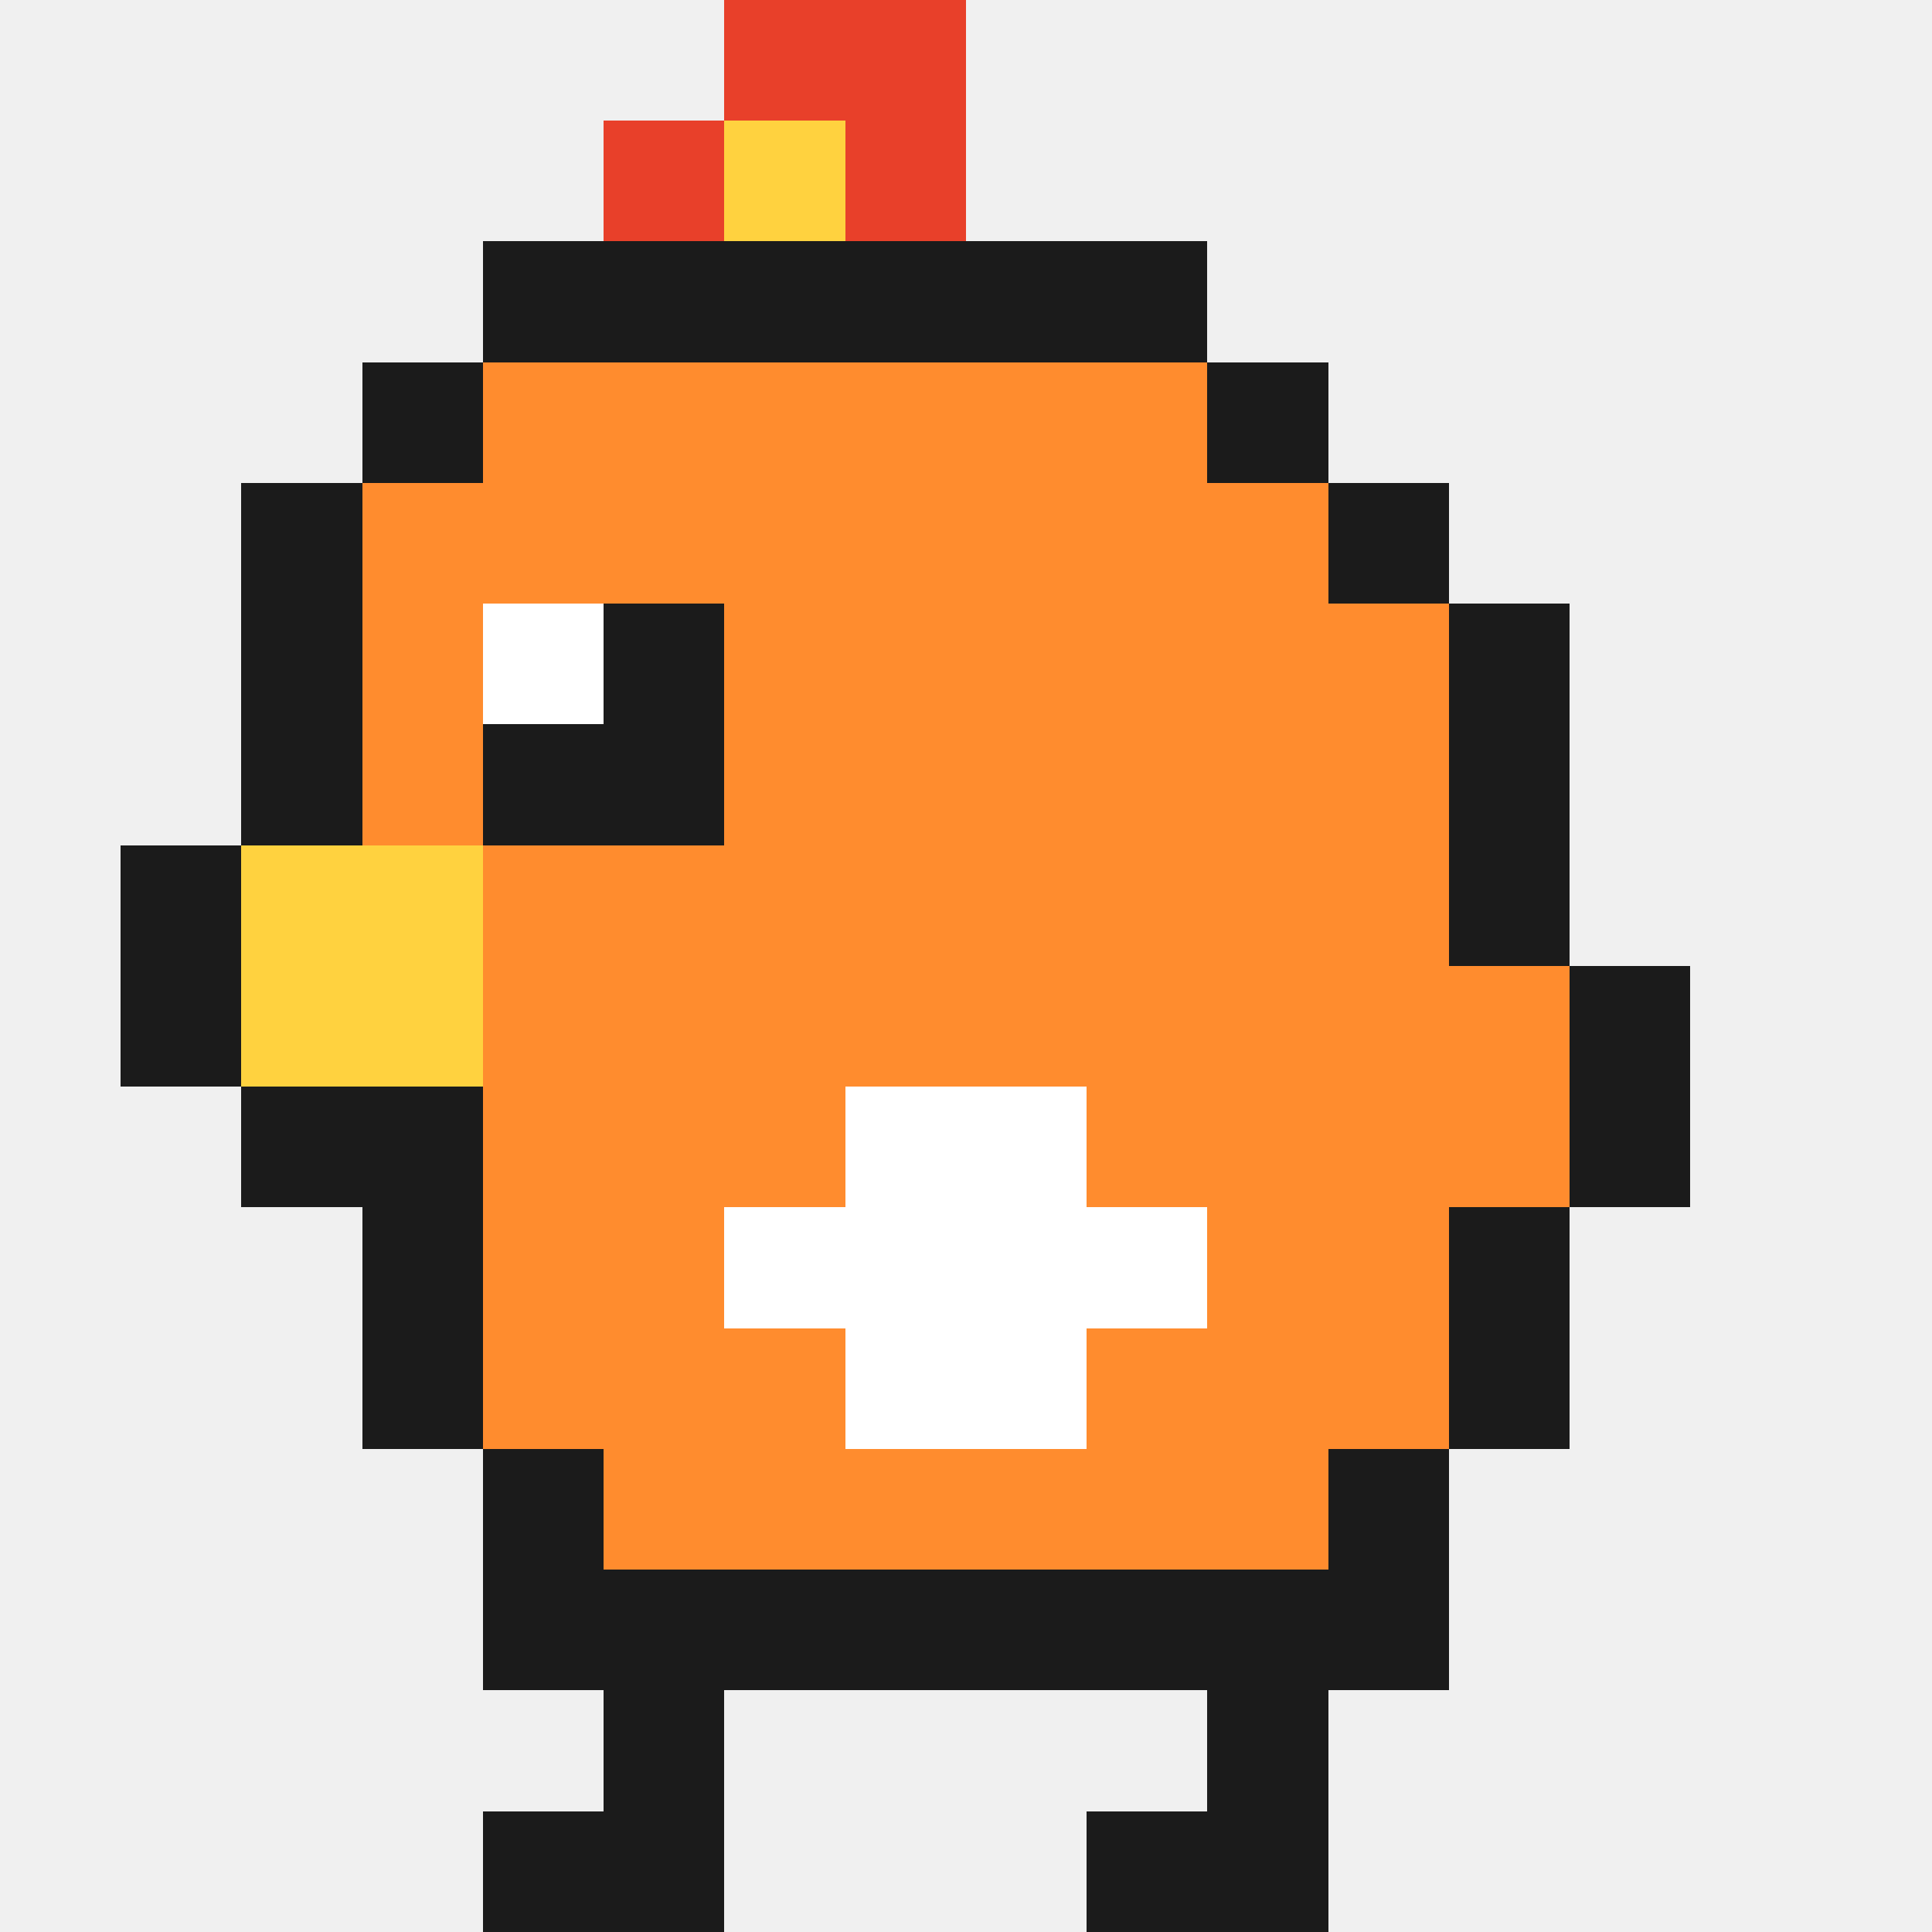
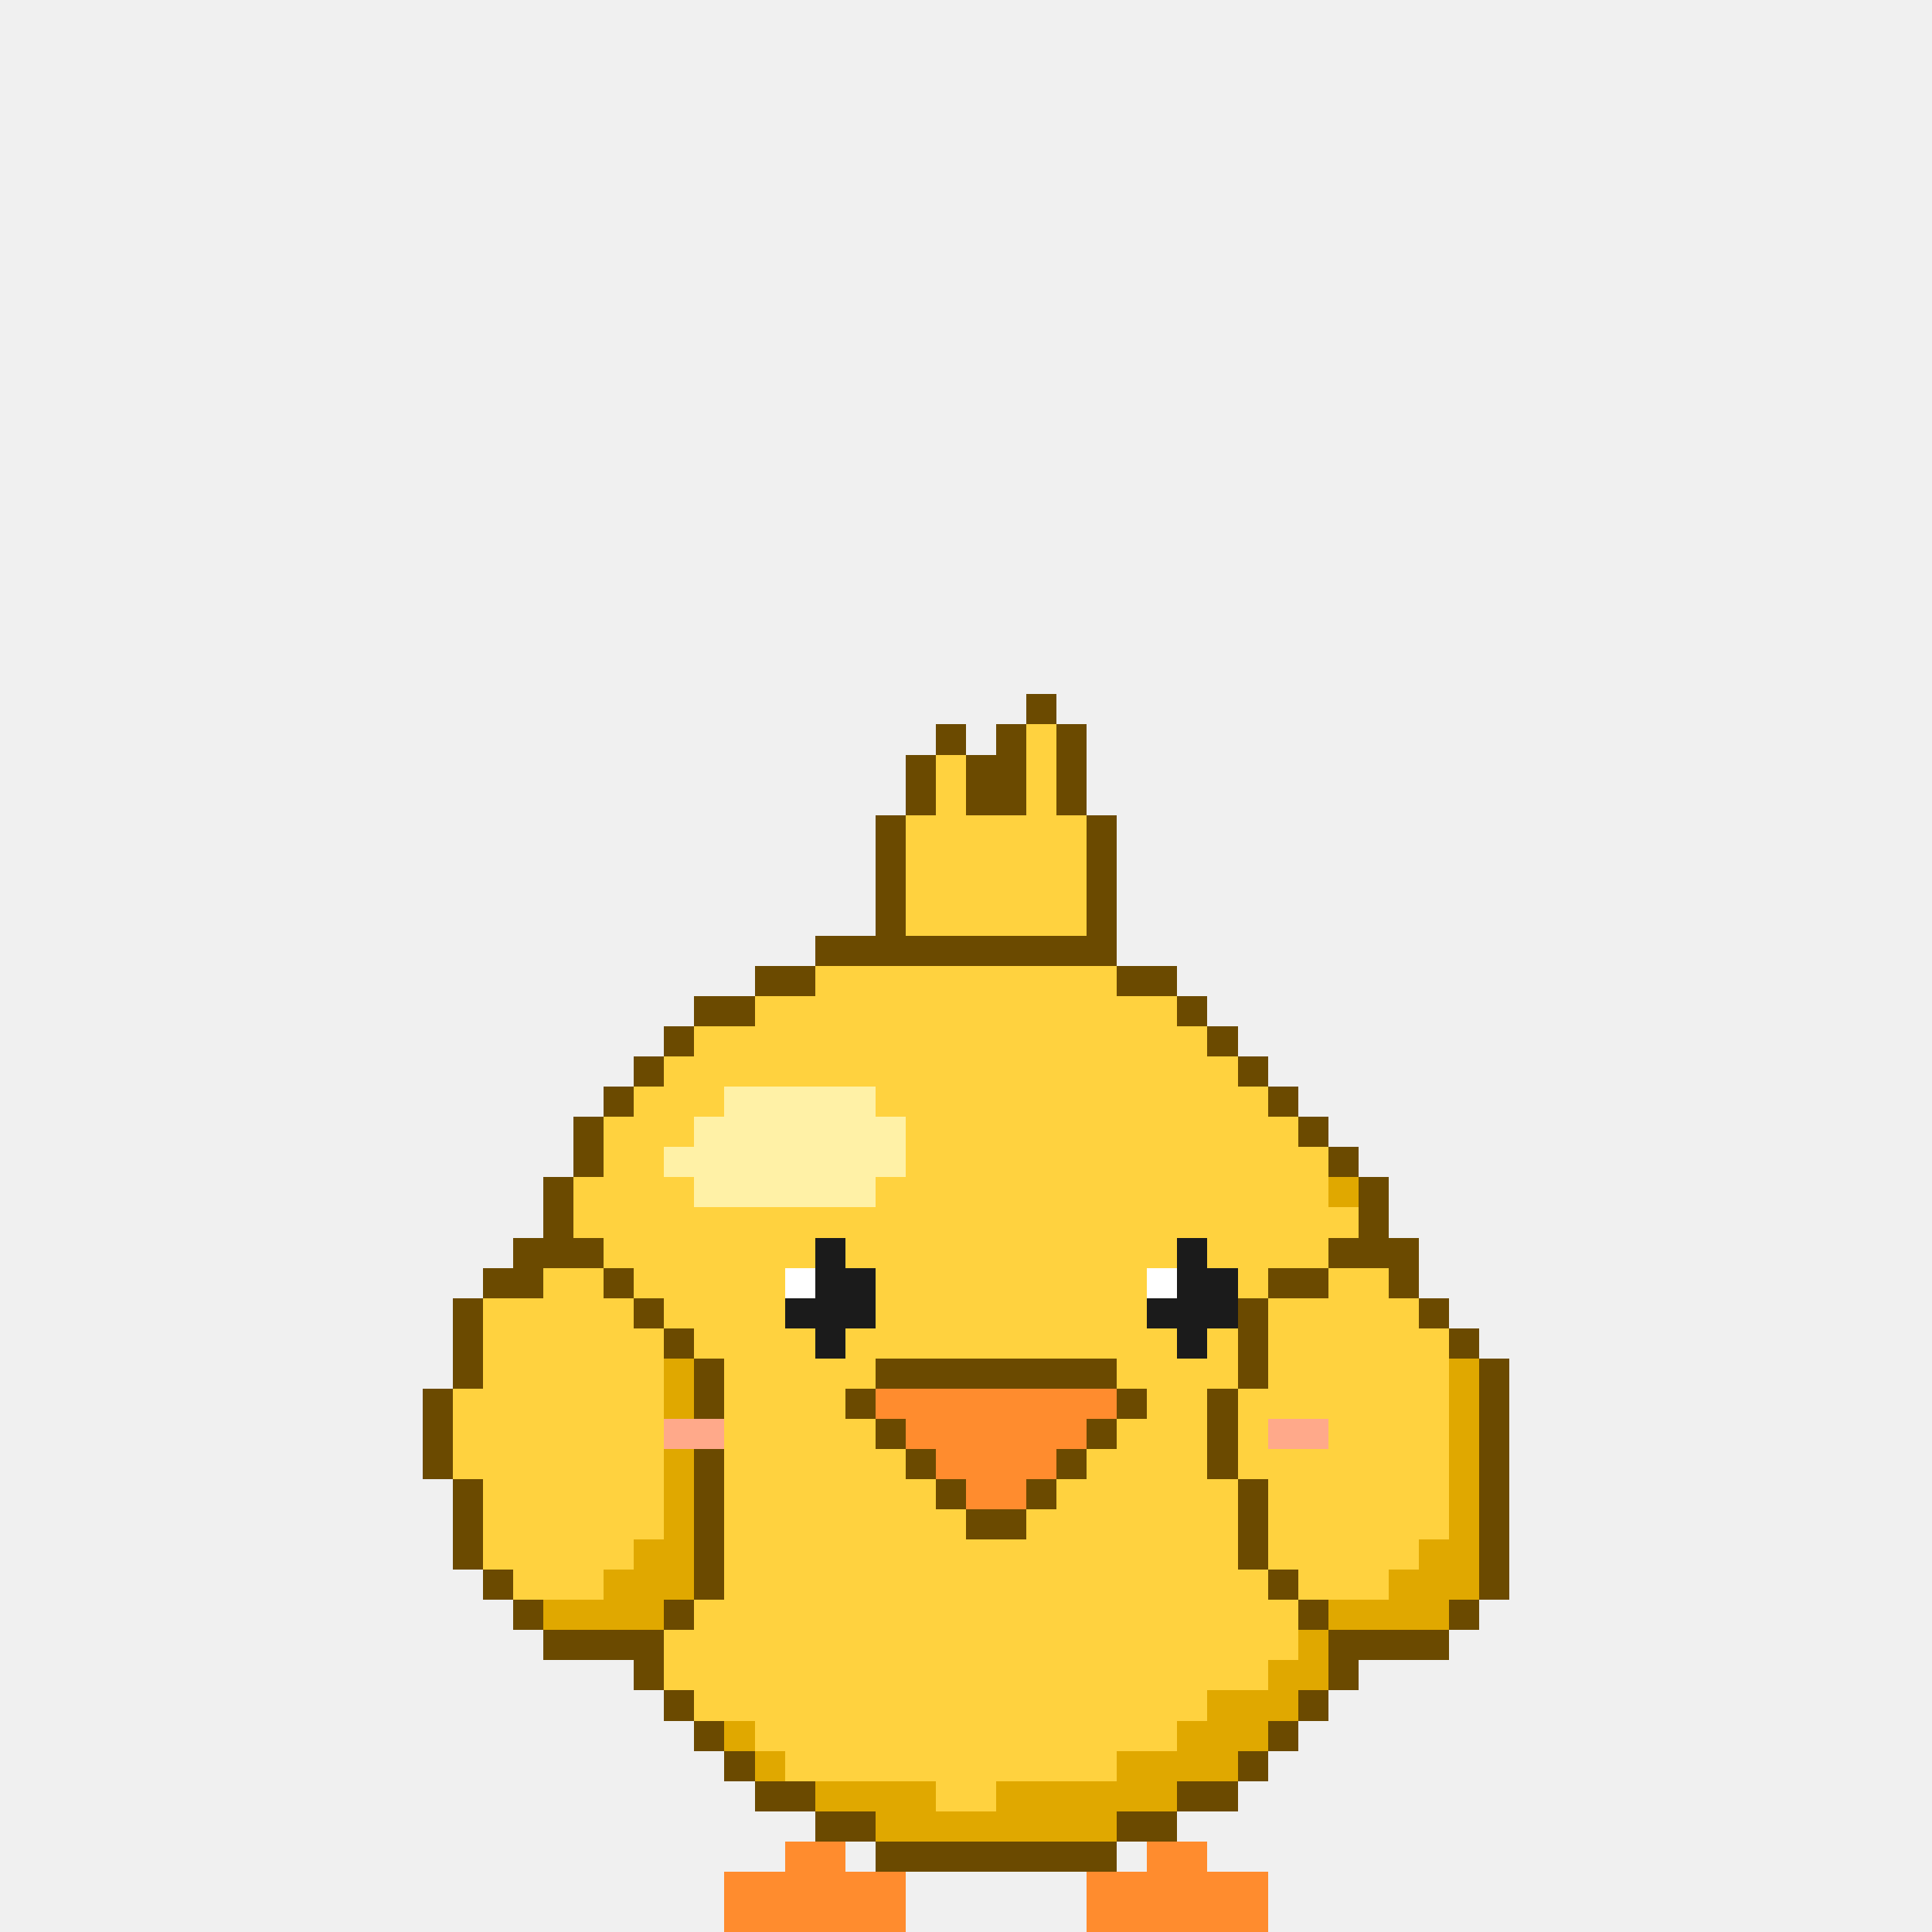
- <svg xmlns="http://www.w3.org/2000/svg" viewBox="0 0 16 16" shape-rendering="crispEdges">
-   <rect x="6" y="0" width="2" height="1" fill="#e8402a" />
-   <rect x="5" y="1" width="1" height="1" fill="#e8402a" />
-   <rect x="6" y="1" width="1" height="1" fill="#ffd23f" />
-   <rect x="7" y="1" width="1" height="1" fill="#e8402a" />
-   <rect x="4" y="2" width="6" height="1" fill="#1b1b1b" />
-   <rect x="3" y="3" width="1" height="1" fill="#1b1b1b" />
-   <rect x="4" y="3" width="6" height="1" fill="#ff8c2e" />
-   <rect x="10" y="3" width="1" height="1" fill="#1b1b1b" />
-   <rect x="2" y="4" width="1" height="1" fill="#1b1b1b" />
-   <rect x="3" y="4" width="8" height="1" fill="#ff8c2e" />
-   <rect x="11" y="4" width="1" height="1" fill="#1b1b1b" />
-   <rect x="2" y="5" width="1" height="1" fill="#1b1b1b" />
-   <rect x="3" y="5" width="1" height="1" fill="#ff8c2e" />
-   <rect x="4" y="5" width="1" height="1" fill="#ffffff" />
-   <rect x="5" y="5" width="1" height="1" fill="#1b1b1b" />
-   <rect x="6" y="5" width="6" height="1" fill="#ff8c2e" />
-   <rect x="12" y="5" width="1" height="1" fill="#1b1b1b" />
-   <rect x="2" y="6" width="1" height="1" fill="#1b1b1b" />
-   <rect x="3" y="6" width="1" height="1" fill="#ff8c2e" />
-   <rect x="4" y="6" width="2" height="1" fill="#1b1b1b" />
-   <rect x="6" y="6" width="6" height="1" fill="#ff8c2e" />
-   <rect x="12" y="6" width="1" height="1" fill="#1b1b1b" />
-   <rect x="1" y="7" width="1" height="1" fill="#1b1b1b" />
-   <rect x="2" y="7" width="2" height="1" fill="#ffd23f" />
-   <rect x="4" y="7" width="8" height="1" fill="#ff8c2e" />
-   <rect x="12" y="7" width="1" height="1" fill="#1b1b1b" />
-   <rect x="1" y="8" width="1" height="1" fill="#1b1b1b" />
-   <rect x="2" y="8" width="2" height="1" fill="#ffd23f" />
-   <rect x="4" y="8" width="9" height="1" fill="#ff8c2e" />
-   <rect x="13" y="8" width="1" height="1" fill="#1b1b1b" />
-   <rect x="2" y="9" width="2" height="1" fill="#1b1b1b" />
-   <rect x="4" y="9" width="3" height="1" fill="#ff8c2e" />
-   <rect x="7" y="9" width="2" height="1" fill="#ffffff" />
-   <rect x="9" y="9" width="4" height="1" fill="#ff8c2e" />
-   <rect x="13" y="9" width="1" height="1" fill="#1b1b1b" />
-   <rect x="3" y="10" width="1" height="1" fill="#1b1b1b" />
-   <rect x="4" y="10" width="2" height="1" fill="#ff8c2e" />
-   <rect x="6" y="10" width="4" height="1" fill="#ffffff" />
-   <rect x="10" y="10" width="2" height="1" fill="#ff8c2e" />
-   <rect x="12" y="10" width="1" height="1" fill="#1b1b1b" />
-   <rect x="3" y="11" width="1" height="1" fill="#1b1b1b" />
-   <rect x="4" y="11" width="3" height="1" fill="#ff8c2e" />
-   <rect x="7" y="11" width="2" height="1" fill="#ffffff" />
-   <rect x="9" y="11" width="3" height="1" fill="#ff8c2e" />
-   <rect x="12" y="11" width="1" height="1" fill="#1b1b1b" />
-   <rect x="4" y="12" width="1" height="1" fill="#1b1b1b" />
-   <rect x="5" y="12" width="6" height="1" fill="#ff8c2e" />
-   <rect x="11" y="12" width="1" height="1" fill="#1b1b1b" />
-   <rect x="4" y="13" width="8" height="1" fill="#1b1b1b" />
-   <rect x="5" y="14" width="1" height="1" fill="#1b1b1b" />
-   <rect x="10" y="14" width="1" height="1" fill="#1b1b1b" />
-   <rect x="4" y="15" width="2" height="1" fill="#1b1b1b" />
-   <rect x="9" y="15" width="2" height="1" fill="#1b1b1b" />
+ <svg xmlns="http://www.w3.org/2000/svg" viewBox="0 0 64 64" shape-rendering="crispEdges">
+   <rect x="34" y="23" width="1" height="1" fill="#6b4a00" />
+   <rect x="31" y="24" width="1" height="1" fill="#6b4a00" />
+   <rect x="33" y="24" width="1" height="1" fill="#6b4a00" />
+   <rect x="34" y="24" width="1" height="1" fill="#ffd23f" />
+   <rect x="35" y="24" width="1" height="1" fill="#6b4a00" />
+   <rect x="30" y="25" width="1" height="1" fill="#6b4a00" />
+   <rect x="31" y="25" width="1" height="1" fill="#ffd23f" />
+   <rect x="32" y="25" width="2" height="1" fill="#6b4a00" />
+   <rect x="34" y="25" width="1" height="1" fill="#ffd23f" />
+   <rect x="35" y="25" width="1" height="1" fill="#6b4a00" />
+   <rect x="30" y="26" width="1" height="1" fill="#6b4a00" />
+   <rect x="31" y="26" width="1" height="1" fill="#ffd23f" />
+   <rect x="32" y="26" width="2" height="1" fill="#6b4a00" />
+   <rect x="34" y="26" width="1" height="1" fill="#ffd23f" />
+   <rect x="35" y="26" width="1" height="1" fill="#6b4a00" />
+   <rect x="29" y="27" width="1" height="1" fill="#6b4a00" />
+   <rect x="30" y="27" width="6" height="1" fill="#ffd23f" />
+   <rect x="36" y="27" width="1" height="1" fill="#6b4a00" />
+   <rect x="29" y="28" width="1" height="1" fill="#6b4a00" />
+   <rect x="30" y="28" width="6" height="1" fill="#ffd23f" />
+   <rect x="36" y="28" width="1" height="1" fill="#6b4a00" />
+   <rect x="29" y="29" width="1" height="1" fill="#6b4a00" />
+   <rect x="30" y="29" width="6" height="1" fill="#ffd23f" />
+   <rect x="36" y="29" width="1" height="1" fill="#6b4a00" />
+   <rect x="29" y="30" width="1" height="1" fill="#6b4a00" />
+   <rect x="30" y="30" width="6" height="1" fill="#ffd23f" />
+   <rect x="36" y="30" width="1" height="1" fill="#6b4a00" />
+   <rect x="27" y="31" width="10" height="1" fill="#6b4a00" />
+   <rect x="25" y="32" width="2" height="1" fill="#6b4a00" />
+   <rect x="27" y="32" width="10" height="1" fill="#ffd23f" />
+   <rect x="37" y="32" width="2" height="1" fill="#6b4a00" />
+   <rect x="23" y="33" width="2" height="1" fill="#6b4a00" />
+   <rect x="25" y="33" width="14" height="1" fill="#ffd23f" />
+   <rect x="39" y="33" width="1" height="1" fill="#6b4a00" />
+   <rect x="22" y="34" width="1" height="1" fill="#6b4a00" />
+   <rect x="23" y="34" width="17" height="1" fill="#ffd23f" />
+   <rect x="40" y="34" width="1" height="1" fill="#6b4a00" />
+   <rect x="21" y="35" width="1" height="1" fill="#6b4a00" />
+   <rect x="22" y="35" width="19" height="1" fill="#ffd23f" />
+   <rect x="41" y="35" width="1" height="1" fill="#6b4a00" />
+   <rect x="20" y="36" width="1" height="1" fill="#6b4a00" />
+   <rect x="21" y="36" width="3" height="1" fill="#ffd23f" />
+   <rect x="24" y="36" width="5" height="1" fill="#fff1a6" />
+   <rect x="29" y="36" width="13" height="1" fill="#ffd23f" />
+   <rect x="42" y="36" width="1" height="1" fill="#6b4a00" />
+   <rect x="19" y="37" width="1" height="1" fill="#6b4a00" />
+   <rect x="20" y="37" width="3" height="1" fill="#ffd23f" />
+   <rect x="23" y="37" width="7" height="1" fill="#fff1a6" />
+   <rect x="30" y="37" width="13" height="1" fill="#ffd23f" />
+   <rect x="43" y="37" width="1" height="1" fill="#6b4a00" />
+   <rect x="19" y="38" width="1" height="1" fill="#6b4a00" />
+   <rect x="20" y="38" width="2" height="1" fill="#ffd23f" />
+   <rect x="22" y="38" width="8" height="1" fill="#fff1a6" />
+   <rect x="30" y="38" width="14" height="1" fill="#ffd23f" />
+   <rect x="44" y="38" width="1" height="1" fill="#6b4a00" />
+   <rect x="18" y="39" width="1" height="1" fill="#6b4a00" />
+   <rect x="19" y="39" width="4" height="1" fill="#ffd23f" />
+   <rect x="23" y="39" width="6" height="1" fill="#fff1a6" />
+   <rect x="29" y="39" width="15" height="1" fill="#ffd23f" />
+   <rect x="44" y="39" width="1" height="1" fill="#e0a800" />
+   <rect x="45" y="39" width="1" height="1" fill="#6b4a00" />
+   <rect x="18" y="40" width="1" height="1" fill="#6b4a00" />
+   <rect x="19" y="40" width="26" height="1" fill="#ffd23f" />
+   <rect x="45" y="40" width="1" height="1" fill="#6b4a00" />
+   <rect x="17" y="41" width="3" height="1" fill="#6b4a00" />
+   <rect x="20" y="41" width="7" height="1" fill="#ffd23f" />
+   <rect x="27" y="41" width="1" height="1" fill="#1b1b1b" />
+   <rect x="28" y="41" width="11" height="1" fill="#ffd23f" />
+   <rect x="39" y="41" width="1" height="1" fill="#1b1b1b" />
+   <rect x="40" y="41" width="4" height="1" fill="#ffd23f" />
+   <rect x="44" y="41" width="3" height="1" fill="#6b4a00" />
+   <rect x="16" y="42" width="2" height="1" fill="#6b4a00" />
+   <rect x="18" y="42" width="2" height="1" fill="#ffd23f" />
+   <rect x="20" y="42" width="1" height="1" fill="#6b4a00" />
+   <rect x="21" y="42" width="5" height="1" fill="#ffd23f" />
+   <rect x="26" y="42" width="1" height="1" fill="#ffffff" />
+   <rect x="27" y="42" width="2" height="1" fill="#1b1b1b" />
+   <rect x="29" y="42" width="9" height="1" fill="#ffd23f" />
+   <rect x="38" y="42" width="1" height="1" fill="#ffffff" />
+   <rect x="39" y="42" width="2" height="1" fill="#1b1b1b" />
+   <rect x="41" y="42" width="1" height="1" fill="#ffd23f" />
+   <rect x="42" y="42" width="2" height="1" fill="#6b4a00" />
+   <rect x="44" y="42" width="2" height="1" fill="#ffd23f" />
+   <rect x="46" y="42" width="1" height="1" fill="#6b4a00" />
+   <rect x="15" y="43" width="1" height="1" fill="#6b4a00" />
+   <rect x="16" y="43" width="5" height="1" fill="#ffd23f" />
+   <rect x="21" y="43" width="1" height="1" fill="#6b4a00" />
+   <rect x="22" y="43" width="4" height="1" fill="#ffd23f" />
+   <rect x="26" y="43" width="3" height="1" fill="#1b1b1b" />
+   <rect x="29" y="43" width="9" height="1" fill="#ffd23f" />
+   <rect x="38" y="43" width="3" height="1" fill="#1b1b1b" />
+   <rect x="41" y="43" width="1" height="1" fill="#6b4a00" />
+   <rect x="42" y="43" width="5" height="1" fill="#ffd23f" />
+   <rect x="47" y="43" width="1" height="1" fill="#6b4a00" />
+   <rect x="15" y="44" width="1" height="1" fill="#6b4a00" />
+   <rect x="16" y="44" width="6" height="1" fill="#ffd23f" />
+   <rect x="22" y="44" width="1" height="1" fill="#6b4a00" />
+   <rect x="23" y="44" width="4" height="1" fill="#ffd23f" />
+   <rect x="27" y="44" width="1" height="1" fill="#1b1b1b" />
+   <rect x="28" y="44" width="11" height="1" fill="#ffd23f" />
+   <rect x="39" y="44" width="1" height="1" fill="#1b1b1b" />
+   <rect x="40" y="44" width="1" height="1" fill="#ffd23f" />
+   <rect x="41" y="44" width="1" height="1" fill="#6b4a00" />
+   <rect x="42" y="44" width="6" height="1" fill="#ffd23f" />
+   <rect x="48" y="44" width="1" height="1" fill="#6b4a00" />
+   <rect x="15" y="45" width="1" height="1" fill="#6b4a00" />
+   <rect x="16" y="45" width="6" height="1" fill="#ffd23f" />
+   <rect x="22" y="45" width="1" height="1" fill="#e0a800" />
+   <rect x="23" y="45" width="1" height="1" fill="#6b4a00" />
+   <rect x="24" y="45" width="5" height="1" fill="#ffd23f" />
+   <rect x="29" y="45" width="8" height="1" fill="#6b4a00" />
+   <rect x="37" y="45" width="4" height="1" fill="#ffd23f" />
+   <rect x="41" y="45" width="1" height="1" fill="#6b4a00" />
+   <rect x="42" y="45" width="6" height="1" fill="#ffd23f" />
+   <rect x="48" y="45" width="1" height="1" fill="#e0a800" />
+   <rect x="49" y="45" width="1" height="1" fill="#6b4a00" />
+   <rect x="14" y="46" width="1" height="1" fill="#6b4a00" />
+   <rect x="15" y="46" width="7" height="1" fill="#ffd23f" />
+   <rect x="22" y="46" width="1" height="1" fill="#e0a800" />
+   <rect x="23" y="46" width="1" height="1" fill="#6b4a00" />
+   <rect x="24" y="46" width="4" height="1" fill="#ffd23f" />
+   <rect x="28" y="46" width="1" height="1" fill="#6b4a00" />
+   <rect x="29" y="46" width="8" height="1" fill="#ff8c2e" />
+   <rect x="37" y="46" width="1" height="1" fill="#6b4a00" />
+   <rect x="38" y="46" width="2" height="1" fill="#ffd23f" />
+   <rect x="40" y="46" width="1" height="1" fill="#6b4a00" />
+   <rect x="41" y="46" width="7" height="1" fill="#ffd23f" />
+   <rect x="48" y="46" width="1" height="1" fill="#e0a800" />
+   <rect x="49" y="46" width="1" height="1" fill="#6b4a00" />
+   <rect x="14" y="47" width="1" height="1" fill="#6b4a00" />
+   <rect x="15" y="47" width="7" height="1" fill="#ffd23f" />
+   <rect x="22" y="47" width="2" height="1" fill="#ffa98a" />
+   <rect x="24" y="47" width="5" height="1" fill="#ffd23f" />
+   <rect x="29" y="47" width="1" height="1" fill="#6b4a00" />
+   <rect x="30" y="47" width="6" height="1" fill="#ff8c2e" />
+   <rect x="36" y="47" width="1" height="1" fill="#6b4a00" />
+   <rect x="37" y="47" width="3" height="1" fill="#ffd23f" />
+   <rect x="40" y="47" width="1" height="1" fill="#6b4a00" />
+   <rect x="41" y="47" width="1" height="1" fill="#ffd23f" />
+   <rect x="42" y="47" width="2" height="1" fill="#ffa98a" />
+   <rect x="44" y="47" width="4" height="1" fill="#ffd23f" />
+   <rect x="48" y="47" width="1" height="1" fill="#e0a800" />
+   <rect x="49" y="47" width="1" height="1" fill="#6b4a00" />
+   <rect x="14" y="48" width="1" height="1" fill="#6b4a00" />
+   <rect x="15" y="48" width="7" height="1" fill="#ffd23f" />
+   <rect x="22" y="48" width="1" height="1" fill="#e0a800" />
+   <rect x="23" y="48" width="1" height="1" fill="#6b4a00" />
+   <rect x="24" y="48" width="6" height="1" fill="#ffd23f" />
+   <rect x="30" y="48" width="1" height="1" fill="#6b4a00" />
+   <rect x="31" y="48" width="4" height="1" fill="#ff8c2e" />
+   <rect x="35" y="48" width="1" height="1" fill="#6b4a00" />
+   <rect x="36" y="48" width="4" height="1" fill="#ffd23f" />
+   <rect x="40" y="48" width="1" height="1" fill="#6b4a00" />
+   <rect x="41" y="48" width="7" height="1" fill="#ffd23f" />
+   <rect x="48" y="48" width="1" height="1" fill="#e0a800" />
+   <rect x="49" y="48" width="1" height="1" fill="#6b4a00" />
+   <rect x="15" y="49" width="1" height="1" fill="#6b4a00" />
+   <rect x="16" y="49" width="6" height="1" fill="#ffd23f" />
+   <rect x="22" y="49" width="1" height="1" fill="#e0a800" />
+   <rect x="23" y="49" width="1" height="1" fill="#6b4a00" />
+   <rect x="24" y="49" width="7" height="1" fill="#ffd23f" />
+   <rect x="31" y="49" width="1" height="1" fill="#6b4a00" />
+   <rect x="32" y="49" width="2" height="1" fill="#ff8c2e" />
+   <rect x="34" y="49" width="1" height="1" fill="#6b4a00" />
+   <rect x="35" y="49" width="6" height="1" fill="#ffd23f" />
+   <rect x="41" y="49" width="1" height="1" fill="#6b4a00" />
+   <rect x="42" y="49" width="6" height="1" fill="#ffd23f" />
+   <rect x="48" y="49" width="1" height="1" fill="#e0a800" />
+   <rect x="49" y="49" width="1" height="1" fill="#6b4a00" />
+   <rect x="15" y="50" width="1" height="1" fill="#6b4a00" />
+   <rect x="16" y="50" width="6" height="1" fill="#ffd23f" />
+   <rect x="22" y="50" width="1" height="1" fill="#e0a800" />
+   <rect x="23" y="50" width="1" height="1" fill="#6b4a00" />
+   <rect x="24" y="50" width="8" height="1" fill="#ffd23f" />
+   <rect x="32" y="50" width="2" height="1" fill="#6b4a00" />
+   <rect x="34" y="50" width="7" height="1" fill="#ffd23f" />
+   <rect x="41" y="50" width="1" height="1" fill="#6b4a00" />
+   <rect x="42" y="50" width="6" height="1" fill="#ffd23f" />
+   <rect x="48" y="50" width="1" height="1" fill="#e0a800" />
+   <rect x="49" y="50" width="1" height="1" fill="#6b4a00" />
+   <rect x="15" y="51" width="1" height="1" fill="#6b4a00" />
+   <rect x="16" y="51" width="5" height="1" fill="#ffd23f" />
+   <rect x="21" y="51" width="2" height="1" fill="#e0a800" />
+   <rect x="23" y="51" width="1" height="1" fill="#6b4a00" />
+   <rect x="24" y="51" width="17" height="1" fill="#ffd23f" />
+   <rect x="41" y="51" width="1" height="1" fill="#6b4a00" />
+   <rect x="42" y="51" width="5" height="1" fill="#ffd23f" />
+   <rect x="47" y="51" width="2" height="1" fill="#e0a800" />
+   <rect x="49" y="51" width="1" height="1" fill="#6b4a00" />
+   <rect x="16" y="52" width="1" height="1" fill="#6b4a00" />
+   <rect x="17" y="52" width="3" height="1" fill="#ffd23f" />
+   <rect x="20" y="52" width="3" height="1" fill="#e0a800" />
+   <rect x="23" y="52" width="1" height="1" fill="#6b4a00" />
+   <rect x="24" y="52" width="18" height="1" fill="#ffd23f" />
+   <rect x="42" y="52" width="1" height="1" fill="#6b4a00" />
+   <rect x="43" y="52" width="3" height="1" fill="#ffd23f" />
+   <rect x="46" y="52" width="3" height="1" fill="#e0a800" />
+   <rect x="49" y="52" width="1" height="1" fill="#6b4a00" />
+   <rect x="17" y="53" width="1" height="1" fill="#6b4a00" />
+   <rect x="18" y="53" width="4" height="1" fill="#e0a800" />
+   <rect x="22" y="53" width="1" height="1" fill="#6b4a00" />
+   <rect x="23" y="53" width="20" height="1" fill="#ffd23f" />
+   <rect x="43" y="53" width="1" height="1" fill="#6b4a00" />
+   <rect x="44" y="53" width="4" height="1" fill="#e0a800" />
+   <rect x="48" y="53" width="1" height="1" fill="#6b4a00" />
+   <rect x="18" y="54" width="4" height="1" fill="#6b4a00" />
+   <rect x="22" y="54" width="21" height="1" fill="#ffd23f" />
+   <rect x="43" y="54" width="1" height="1" fill="#e0a800" />
+   <rect x="44" y="54" width="4" height="1" fill="#6b4a00" />
+   <rect x="21" y="55" width="1" height="1" fill="#6b4a00" />
+   <rect x="22" y="55" width="20" height="1" fill="#ffd23f" />
+   <rect x="42" y="55" width="2" height="1" fill="#e0a800" />
+   <rect x="44" y="55" width="1" height="1" fill="#6b4a00" />
+   <rect x="22" y="56" width="1" height="1" fill="#6b4a00" />
+   <rect x="23" y="56" width="17" height="1" fill="#ffd23f" />
+   <rect x="40" y="56" width="3" height="1" fill="#e0a800" />
+   <rect x="43" y="56" width="1" height="1" fill="#6b4a00" />
+   <rect x="23" y="57" width="1" height="1" fill="#6b4a00" />
+   <rect x="24" y="57" width="1" height="1" fill="#e0a800" />
+   <rect x="25" y="57" width="14" height="1" fill="#ffd23f" />
+   <rect x="39" y="57" width="3" height="1" fill="#e0a800" />
+   <rect x="42" y="57" width="1" height="1" fill="#6b4a00" />
+   <rect x="24" y="58" width="1" height="1" fill="#6b4a00" />
+   <rect x="25" y="58" width="1" height="1" fill="#e0a800" />
+   <rect x="26" y="58" width="11" height="1" fill="#ffd23f" />
+   <rect x="37" y="58" width="4" height="1" fill="#e0a800" />
+   <rect x="41" y="58" width="1" height="1" fill="#6b4a00" />
+   <rect x="25" y="59" width="2" height="1" fill="#6b4a00" />
+   <rect x="27" y="59" width="4" height="1" fill="#e0a800" />
+   <rect x="31" y="59" width="2" height="1" fill="#ffd23f" />
+   <rect x="33" y="59" width="6" height="1" fill="#e0a800" />
+   <rect x="39" y="59" width="2" height="1" fill="#6b4a00" />
+   <rect x="27" y="60" width="2" height="1" fill="#6b4a00" />
+   <rect x="29" y="60" width="8" height="1" fill="#e0a800" />
+   <rect x="37" y="60" width="2" height="1" fill="#6b4a00" />
+   <rect x="26" y="61" width="2" height="1" fill="#ff8c2e" />
+   <rect x="29" y="61" width="8" height="1" fill="#6b4a00" />
+   <rect x="38" y="61" width="2" height="1" fill="#ff8c2e" />
+   <rect x="24" y="62" width="6" height="1" fill="#ff8c2e" />
+   <rect x="36" y="62" width="6" height="1" fill="#ff8c2e" />
+   <rect x="24" y="63" width="6" height="1" fill="#ff8c2e" />
+   <rect x="36" y="63" width="6" height="1" fill="#ff8c2e" />
</svg>
